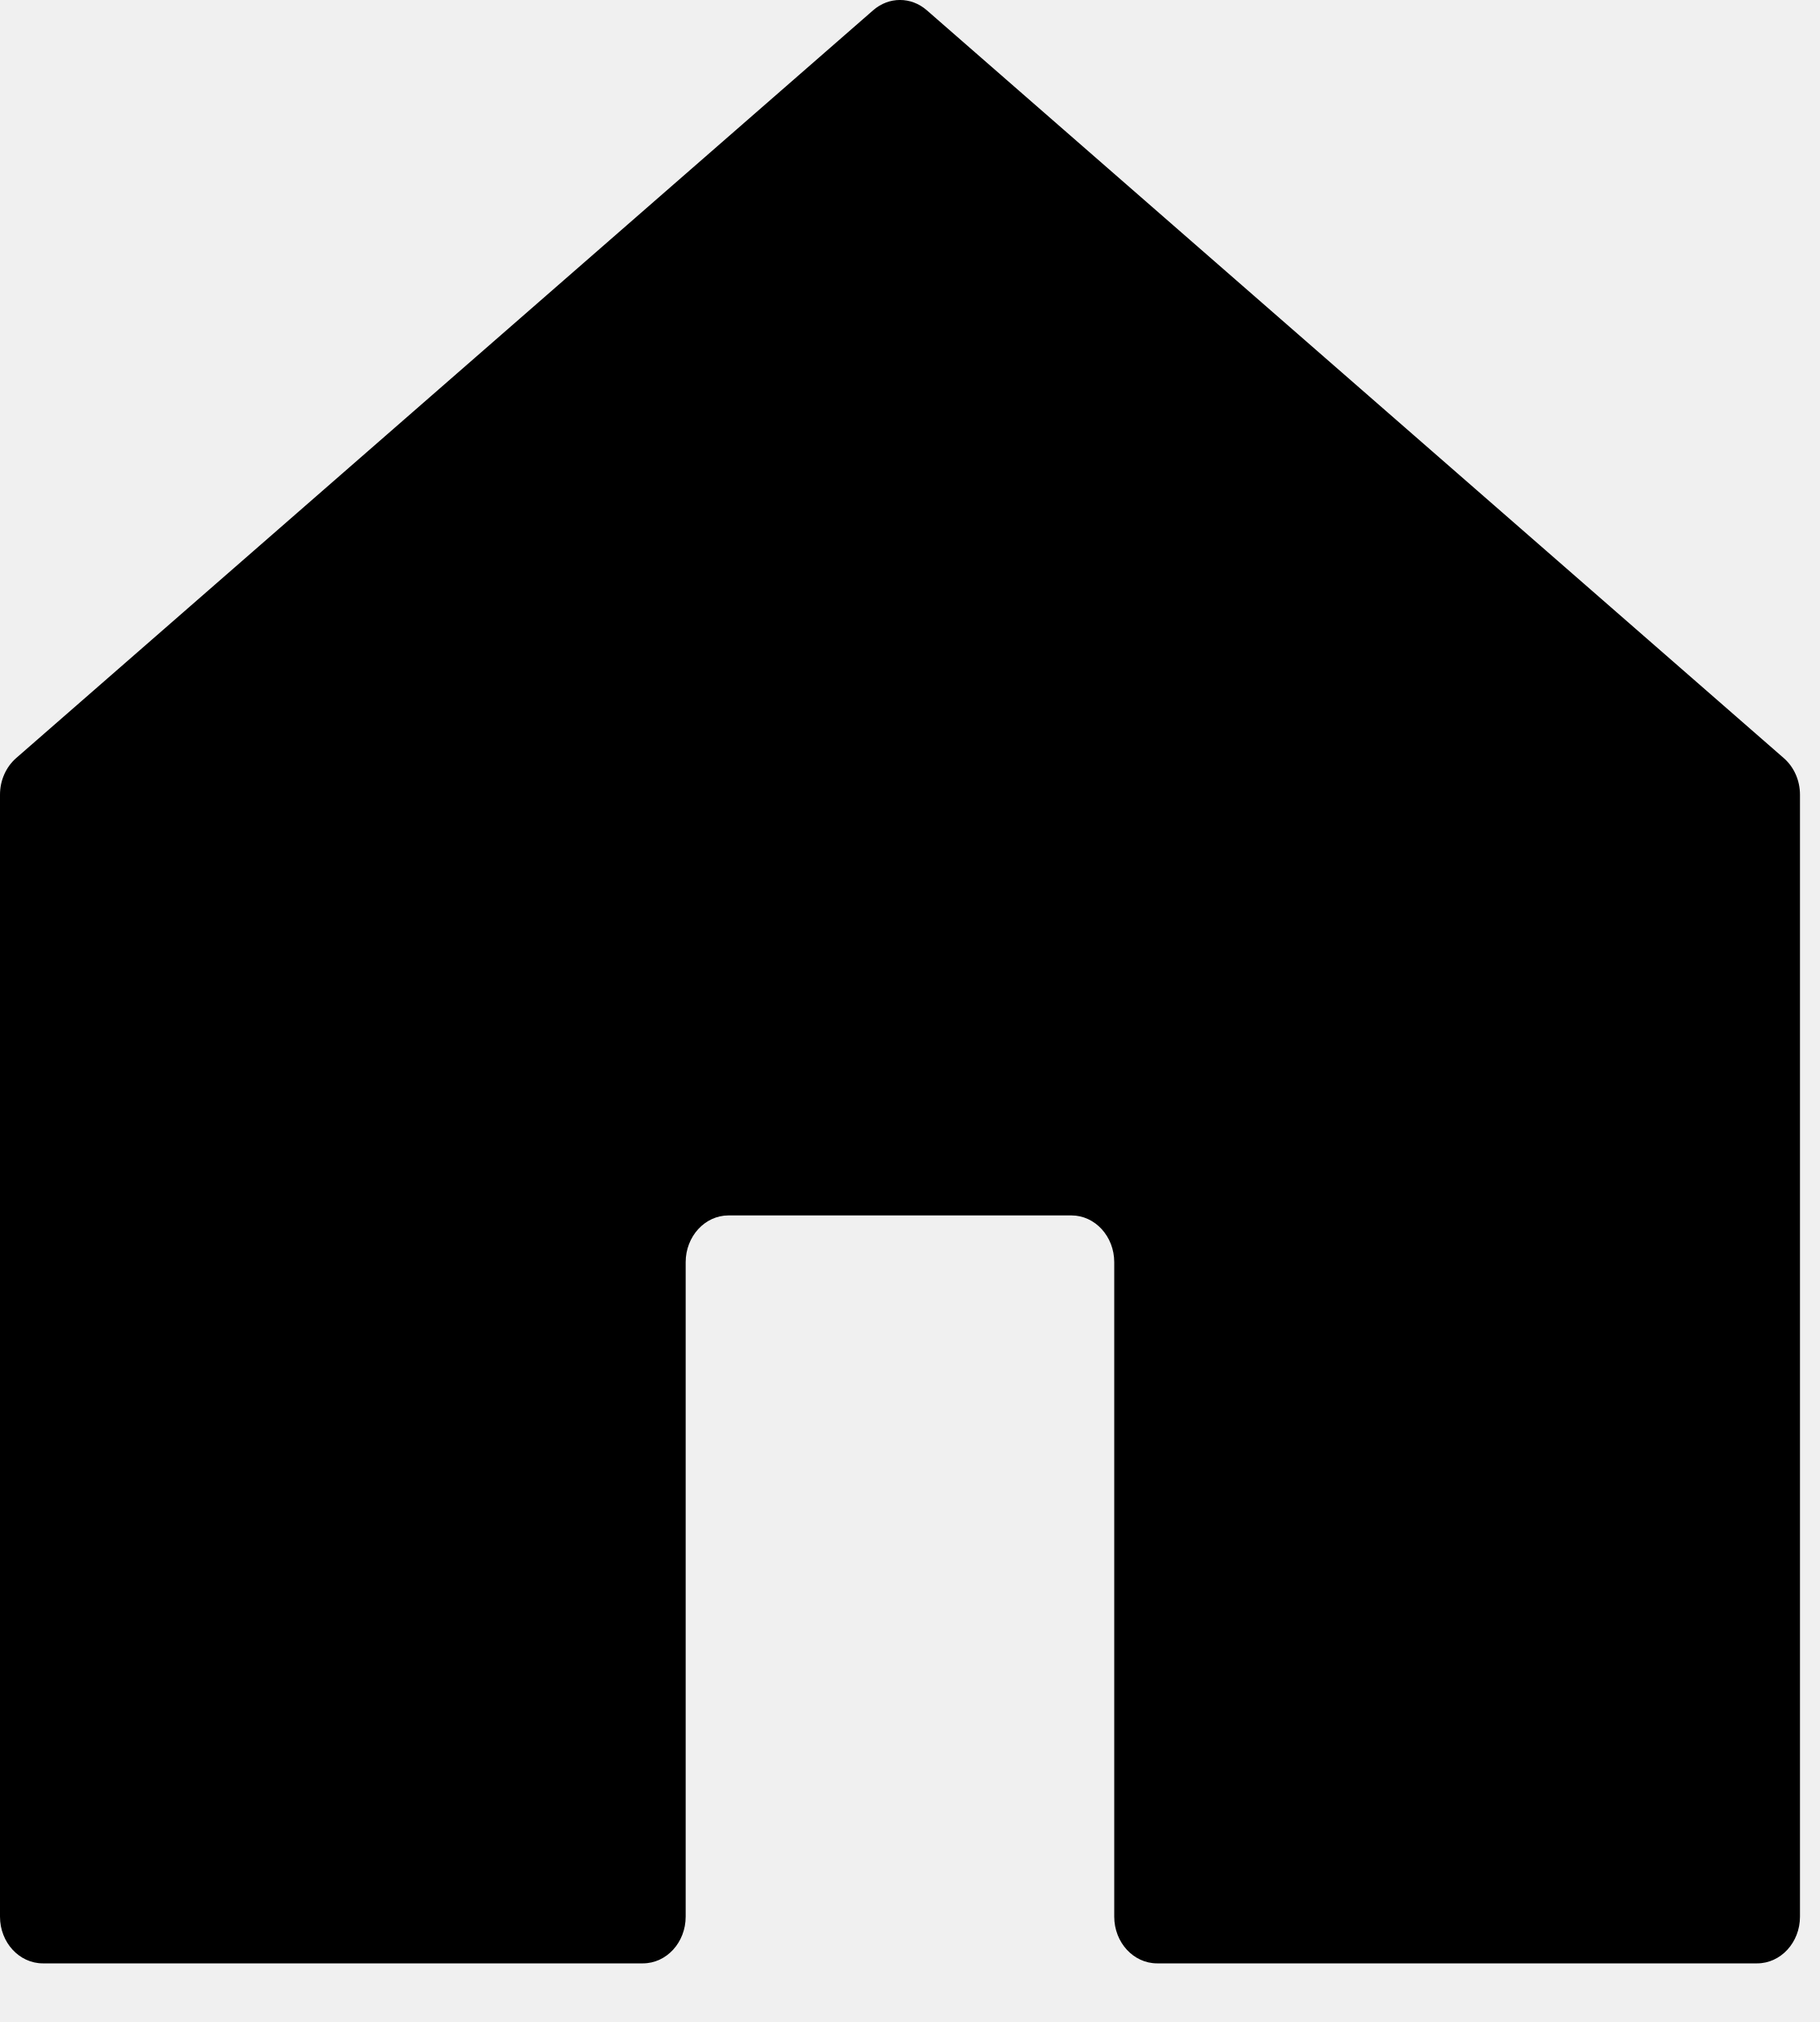
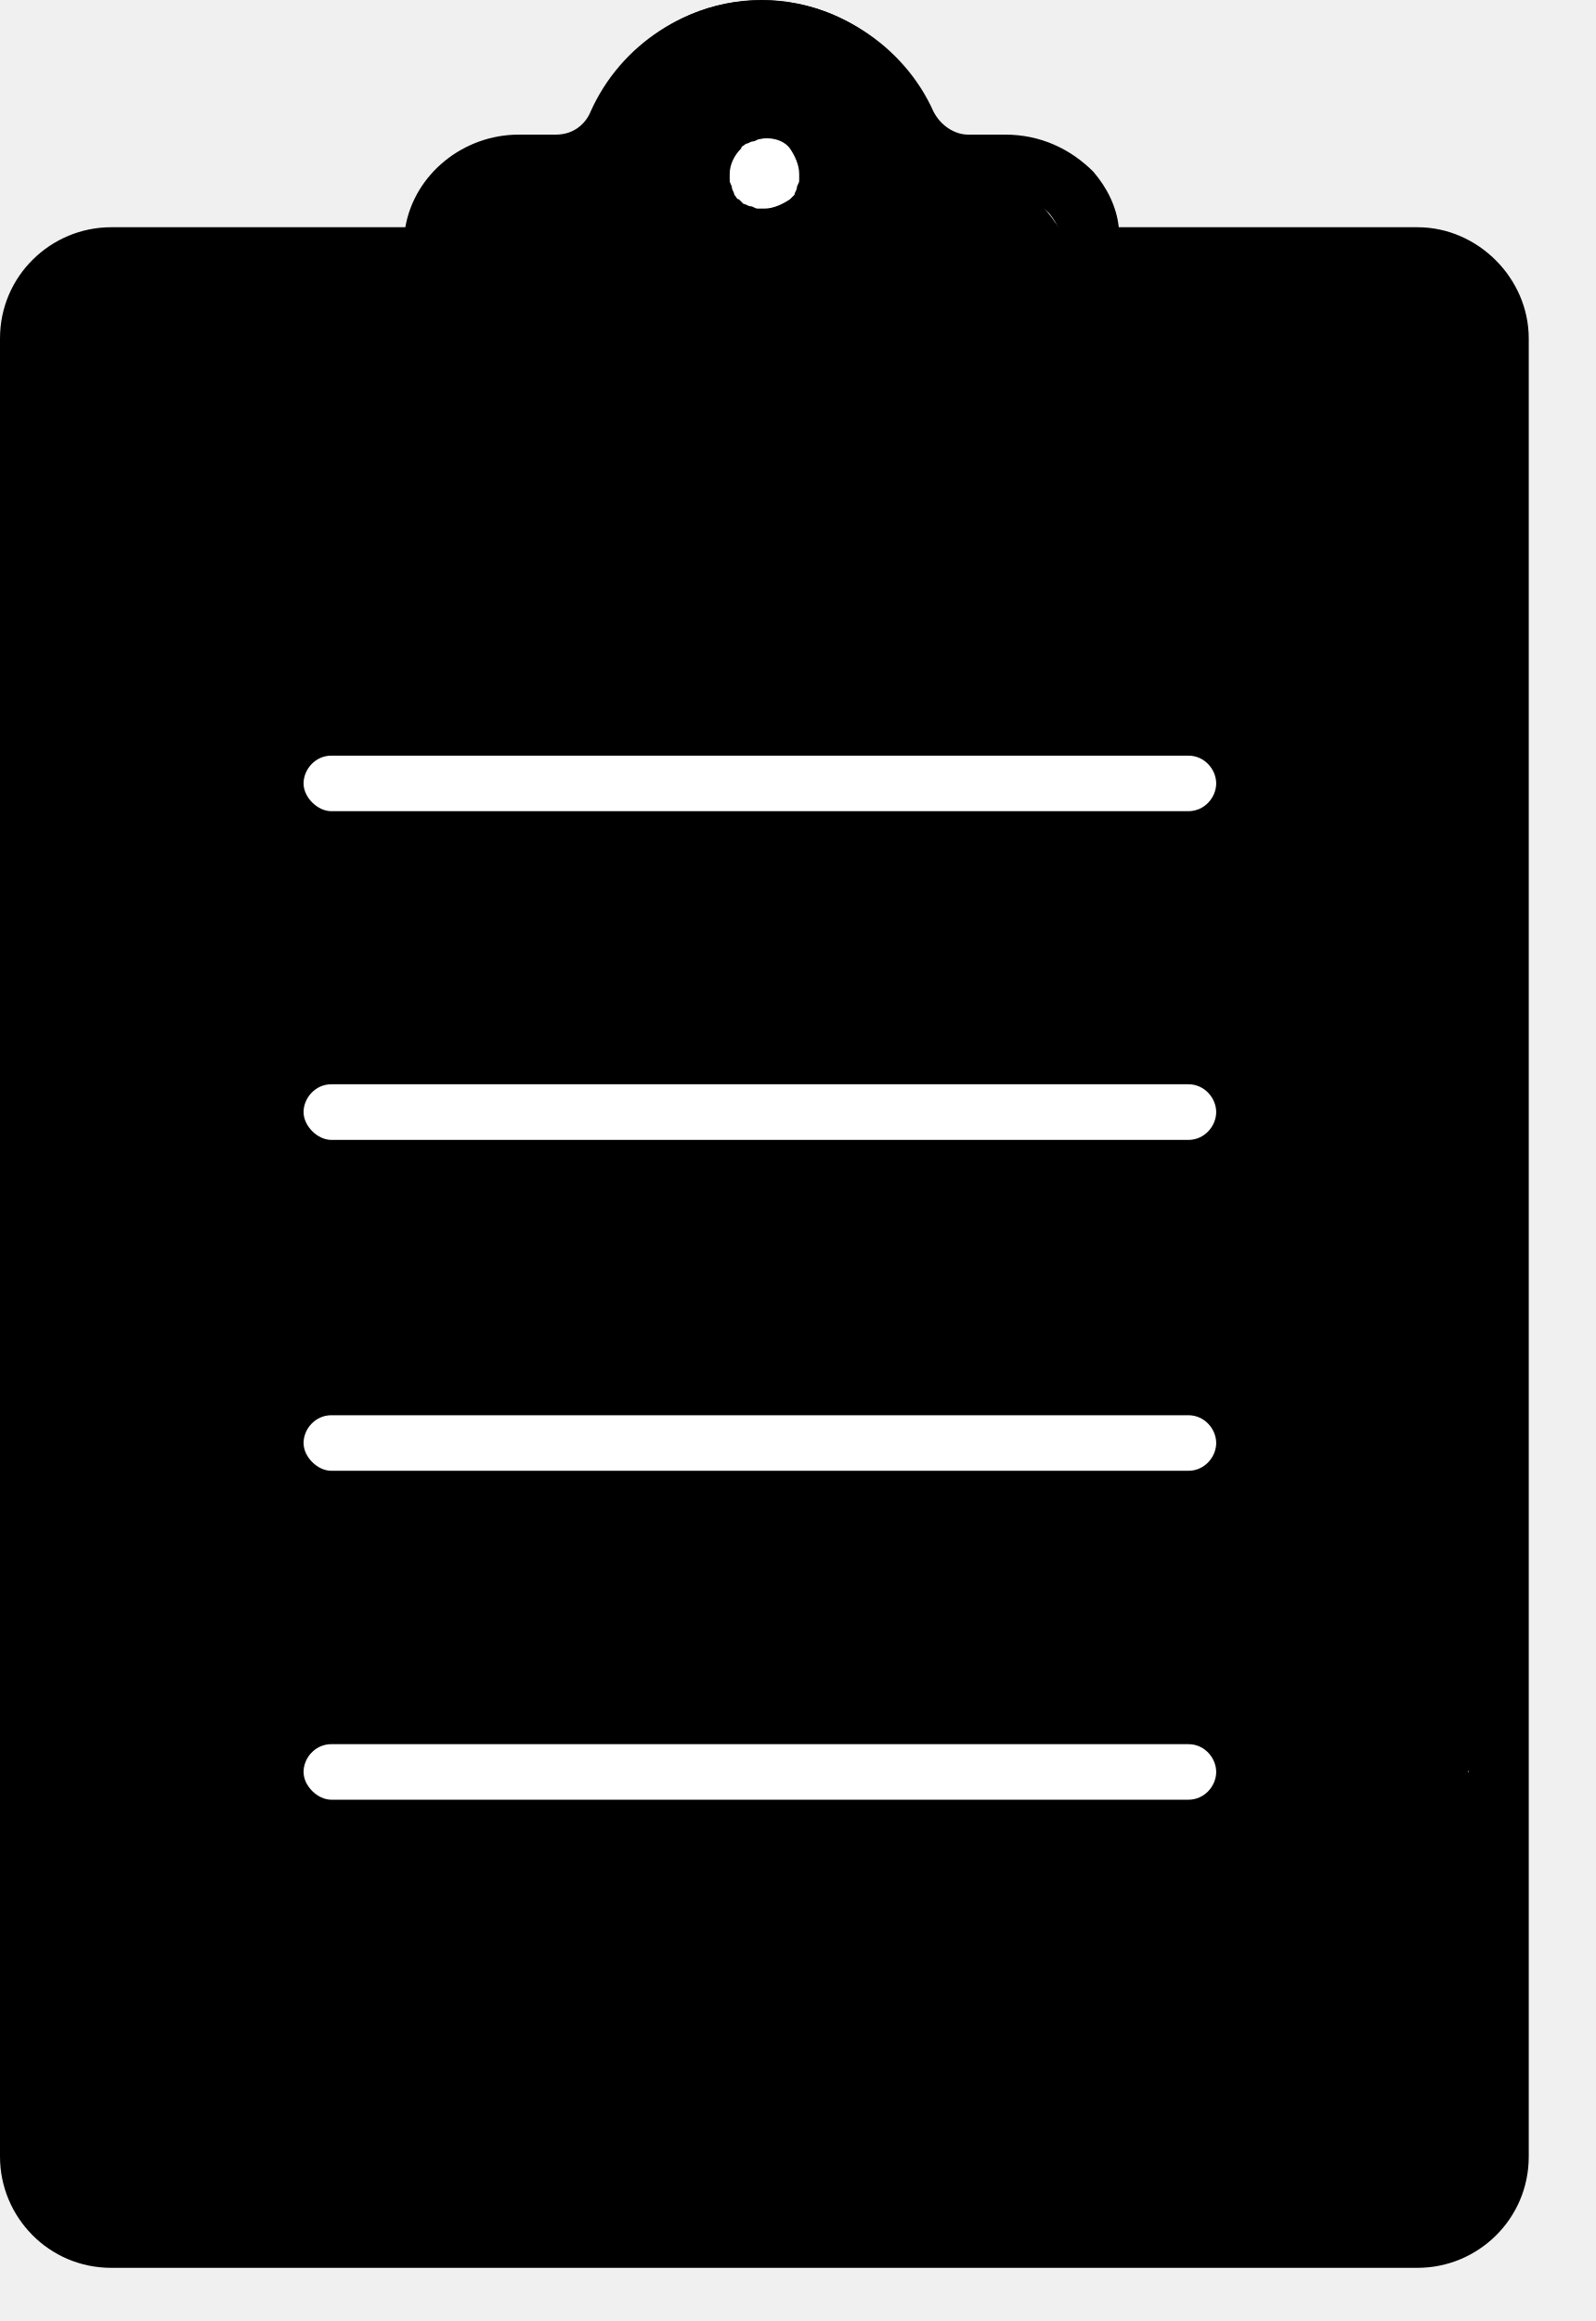
- <svg xmlns="http://www.w3.org/2000/svg" width="27" height="30" viewBox="0 0 27 30" fill="none">
-   <path fill-rule="evenodd" clip-rule="evenodd" d="M10.172 28.437C10.172 28.82 9.888 29.13 9.537 29.13H0.636C0.285 29.13 0 28.82 0 28.437V11.791C0 11.58 0.088 11.381 0.238 11.249L12.954 0.152C13.187 -0.051 13.516 -0.051 13.749 0.152L26.464 11.249C26.615 11.381 26.703 11.58 26.703 11.791V28.437C26.703 28.82 26.418 29.13 26.067 29.13H17.166C16.815 29.13 16.53 28.82 16.53 28.437V18.727C16.53 18.344 16.245 18.033 15.895 18.033H10.808C10.457 18.033 10.172 18.344 10.172 18.727V28.437Z" fill="black" />
+ <svg xmlns="http://www.w3.org/2000/svg" width="22" height="32" viewBox="0 0 22 32" fill="none">
+   <circle cx="10.5" cy="2.5" r="2.5" fill="black" />
+   <circle cx="8.5" cy="4.5" r="2.5" fill="black" />
+   <circle cx="12.5" cy="4.5" r="2.5" fill="black" />
+   <path d="M10.091 2.588C10.091 2.62 10.123 2.652 10.123 2.684C10.155 2.716 10.155 2.748 10.187 2.748C10.219 2.78 10.219 2.78 10.251 2.812C10.283 2.812 10.315 2.844 10.347 2.844C10.379 2.844 10.411 2.876 10.443 2.876C10.475 2.876 10.507 2.876 10.539 2.876C10.666 2.876 10.794 2.812 10.89 2.748C10.922 2.716 10.922 2.716 10.954 2.684C10.954 2.652 10.986 2.62 10.986 2.588C10.986 2.556 11.018 2.525 11.018 2.493C11.018 2.461 11.018 2.429 11.018 2.397C11.018 2.269 10.954 2.141 10.89 2.046C10.794 1.918 10.602 1.886 10.475 1.918C10.443 1.918 10.411 1.95 10.379 1.95C10.347 1.95 10.315 1.982 10.283 1.982C10.251 2.014 10.219 2.014 10.219 2.046C10.123 2.141 10.06 2.269 10.06 2.397C10.06 2.429 10.06 2.461 10.06 2.493C10.06 2.525 10.091 2.556 10.091 2.588Z" fill="black" />
+   <path d="M16.384 10.418H4.568C4.345 10.418 4.185 10.61 4.185 10.801C4.185 10.993 4.377 11.184 4.568 11.184H16.384C16.607 11.184 16.767 10.993 16.767 10.801C16.767 10.61 16.607 10.418 16.384 10.418Z" fill="black" />
+   <path d="M16.384 14.949H4.568C4.345 14.949 4.185 15.141 4.185 15.332C4.185 15.524 4.377 15.716 4.568 15.716H16.384C16.607 15.716 16.767 15.524 16.767 15.332C16.767 15.141 16.607 14.949 16.384 14.949Z" fill="black" />
+   <path d="M16.384 19.512H4.568C4.345 19.512 4.185 19.703 4.185 19.895C4.185 20.087 4.377 20.278 4.568 20.278H16.384C16.607 20.278 16.767 20.087 16.767 19.895C16.767 19.703 16.607 19.512 16.384 19.512Z" fill="black" />
+   <path d="M16.384 24.047H4.568C4.345 24.047 4.185 24.238 4.185 24.43C4.185 24.622 4.377 24.813 4.568 24.813H16.384C16.607 24.813 16.767 24.622 16.767 24.43C16.767 24.238 16.607 24.047 16.384 24.047Z" fill="black" />
+   <path d="M19.543 3.133H15.424C15.392 2.846 15.264 2.591 15.073 2.367C14.753 2.048 14.338 1.856 13.859 1.856H13.348C13.157 1.856 12.965 1.728 12.869 1.537C12.454 0.611 11.496 0.004 10.506 0.004C9.484 0.004 8.558 0.611 8.143 1.537C8.079 1.696 7.92 1.856 7.664 1.856H7.153C6.387 1.856 5.716 2.399 5.588 3.133H1.533C0.703 3.133 0 3.804 0 4.666V29.734C0 30.564 0.671 31.267 1.533 31.267H19.543C20.374 31.267 21.076 30.596 21.076 29.734V4.666C21.076 3.836 20.374 3.133 19.543 3.133ZM6.355 3.485C6.355 3.038 6.706 2.686 7.153 2.686H7.664C8.175 2.686 8.622 2.399 8.846 1.92C9.133 1.281 9.804 0.834 10.506 0.834C11.209 0.834 11.847 1.249 12.167 1.92C12.39 2.399 12.869 2.686 13.348 2.686H13.859C14.083 2.686 14.306 2.782 14.466 2.942C14.594 3.101 14.658 3.261 14.626 3.453V4.028C14.626 4.475 14.274 4.826 13.827 4.826H10.49H7.153C6.706 4.826 6.355 4.475 6.355 4.028V3.485ZM20.278 29.734C20.278 30.149 19.959 30.437 19.575 30.437H1.533C1.118 30.437 0.83 30.117 0.83 29.734V4.666C0.83 4.251 1.15 3.964 1.533 3.964H5.556V4.028C5.556 4.922 6.291 5.624 7.153 5.624H13.827C14.721 5.624 15.424 4.89 15.424 4.028V3.964H19.543C19.959 3.964 20.246 4.283 20.246 4.666V29.734H20.278Z" fill="black" />
+   <rect y="4" width="21" height="27" rx="10.5" fill="black" />
+   <rect x="12" y="24" width="9" height="7" rx="2" fill="black" />
+   <rect y="24" width="9" height="7" rx="2" fill="black" />
+   <rect x="-0.4" y="0.4" width="12.8" height="8.8" rx="2.4" transform="matrix(1 0 0 -1 1 12.8)" fill="black" stroke="black" stroke-width="0.8" />
+   <rect x="-0.4" y="0.4" width="12.8" height="8.8" rx="2.4" transform="matrix(1 0 0 -1 8 12.8)" fill="black" stroke="black" stroke-width="0.8" />
+   <path d="M16.384 10.418H4.568C4.345 10.418 4.185 10.61 4.185 10.801C4.185 10.993 4.377 11.184 4.568 11.184H16.384C16.607 11.184 16.767 10.993 16.767 10.801C16.767 10.61 16.607 10.418 16.384 10.418Z" fill="white" />
+   <path d="M16.384 14.949H4.568C4.345 14.949 4.185 15.141 4.185 15.332C4.185 15.524 4.377 15.716 4.568 15.716H16.384C16.607 15.716 16.767 15.524 16.767 15.332C16.767 15.141 16.607 14.949 16.384 14.949Z" fill="white" />
+   <path d="M16.384 19.512H4.568C4.345 19.512 4.185 19.703 4.185 19.895C4.185 20.087 4.377 20.278 4.568 20.278H16.384C16.607 20.278 16.767 20.087 16.767 19.895C16.767 19.703 16.607 19.512 16.384 19.512Z" fill="white" />
+   <path d="M16.384 24.047H4.568C4.345 24.047 4.185 24.238 4.185 24.43C4.185 24.622 4.377 24.813 4.568 24.813H16.384C16.607 24.813 16.767 24.622 16.767 24.43C16.767 24.238 16.607 24.047 16.384 24.047Z" fill="white" />
+   <line x1="1" y1="3.7" x2="20" y2="3.7" stroke="black" stroke-width="0.6" />
+   <path d="M10.091 2.588C10.091 2.62 10.123 2.652 10.123 2.684C10.155 2.716 10.155 2.748 10.187 2.748C10.219 2.78 10.219 2.78 10.251 2.812C10.283 2.812 10.315 2.844 10.347 2.844C10.379 2.844 10.411 2.876 10.443 2.876C10.475 2.876 10.507 2.876 10.539 2.876C10.666 2.876 10.794 2.812 10.89 2.748C10.922 2.716 10.922 2.716 10.954 2.684C10.954 2.652 10.986 2.62 10.986 2.588C10.986 2.556 11.018 2.525 11.018 2.493C11.018 2.461 11.018 2.429 11.018 2.397C11.018 2.269 10.954 2.141 10.89 2.046C10.794 1.918 10.602 1.886 10.475 1.918C10.443 1.918 10.411 1.95 10.379 1.95C10.347 1.95 10.315 1.982 10.283 1.982C10.251 2.014 10.219 2.014 10.219 2.046C10.123 2.141 10.06 2.269 10.06 2.397C10.06 2.429 10.06 2.461 10.06 2.493C10.06 2.525 10.091 2.556 10.091 2.588Z" fill="white" />
</svg>
